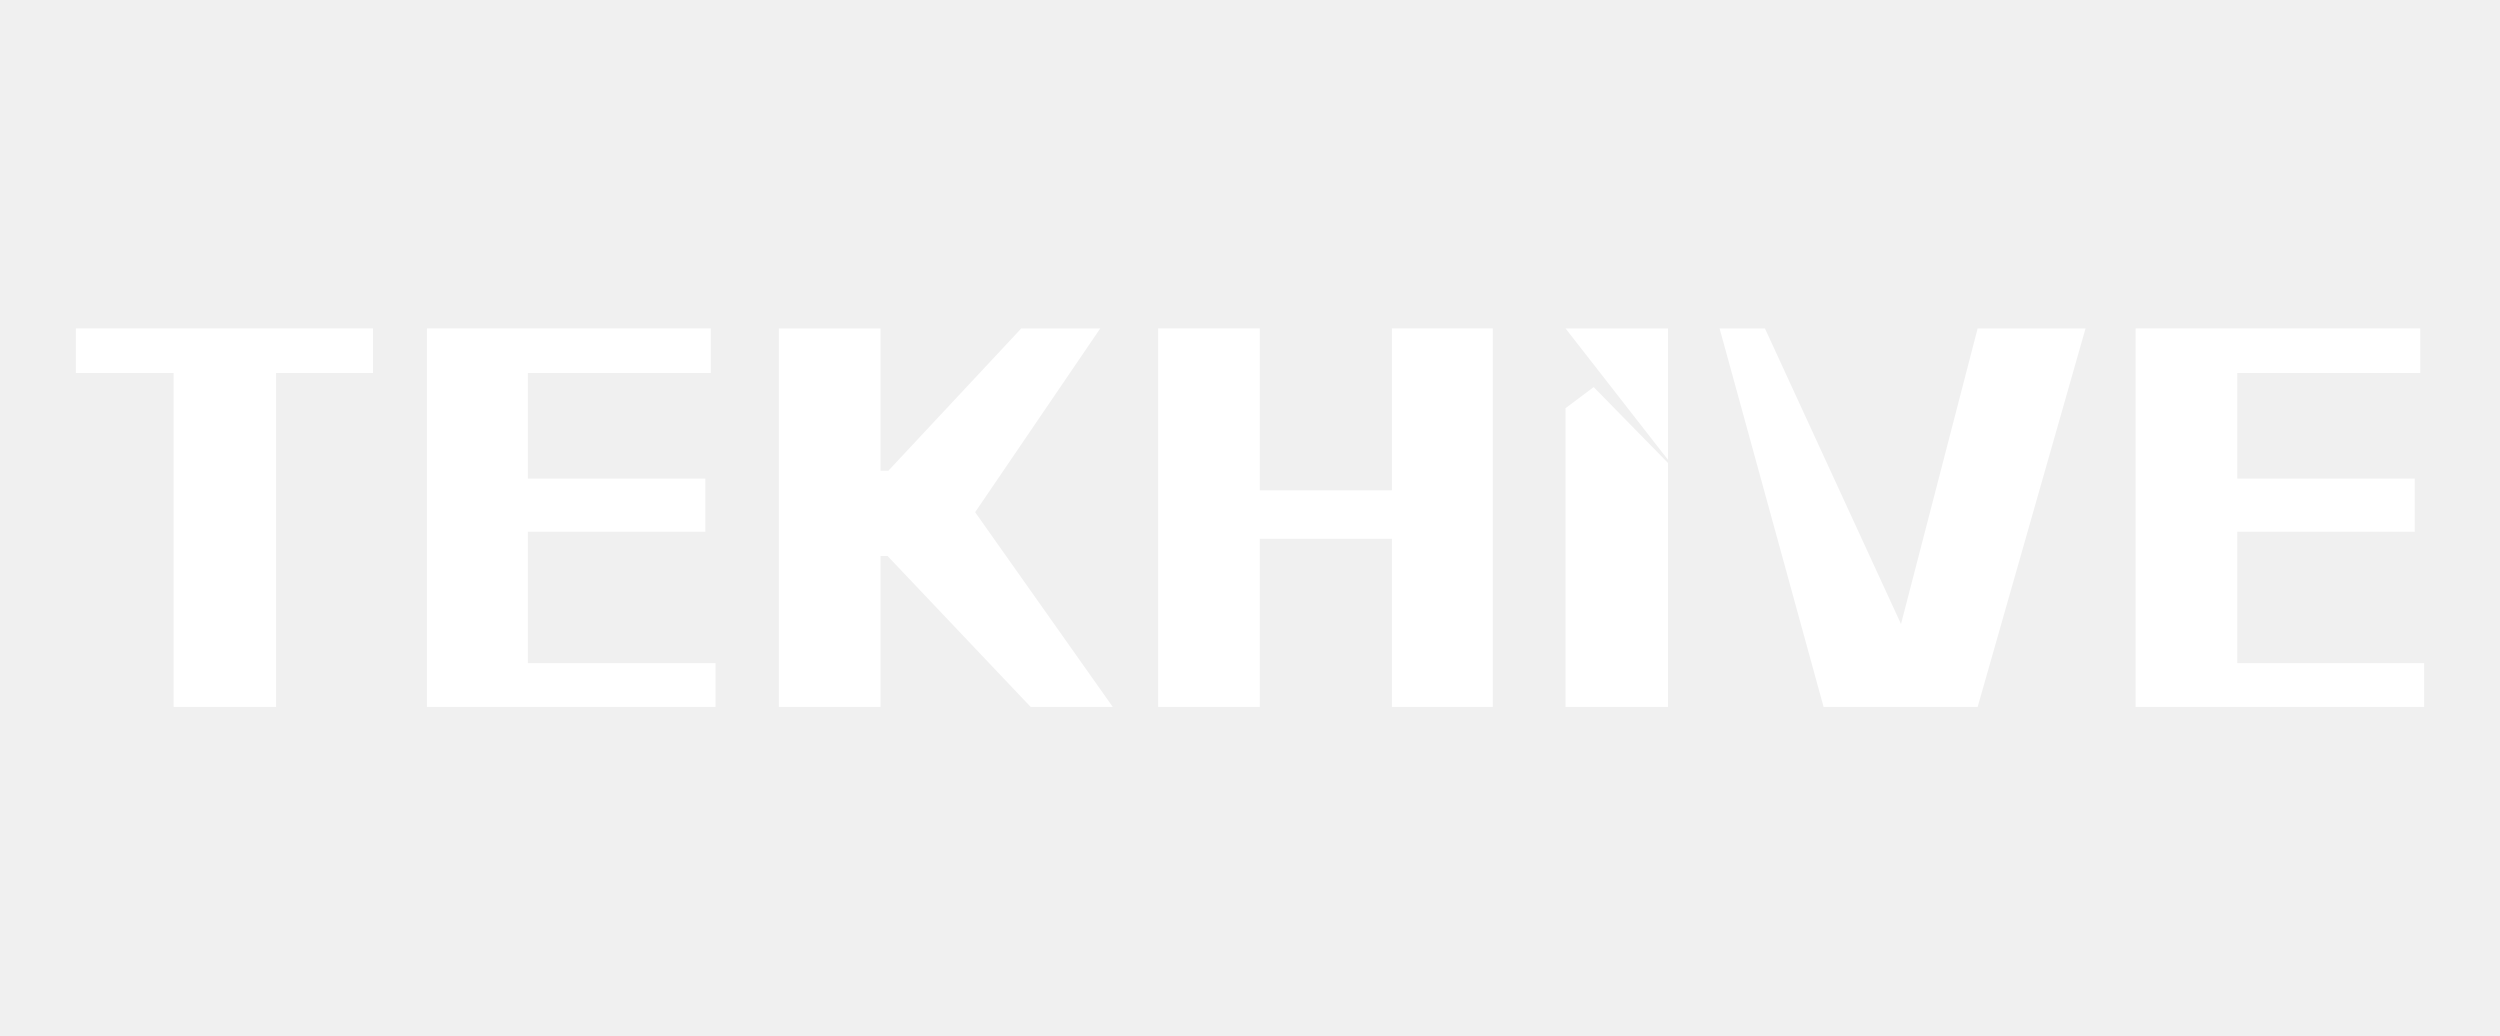
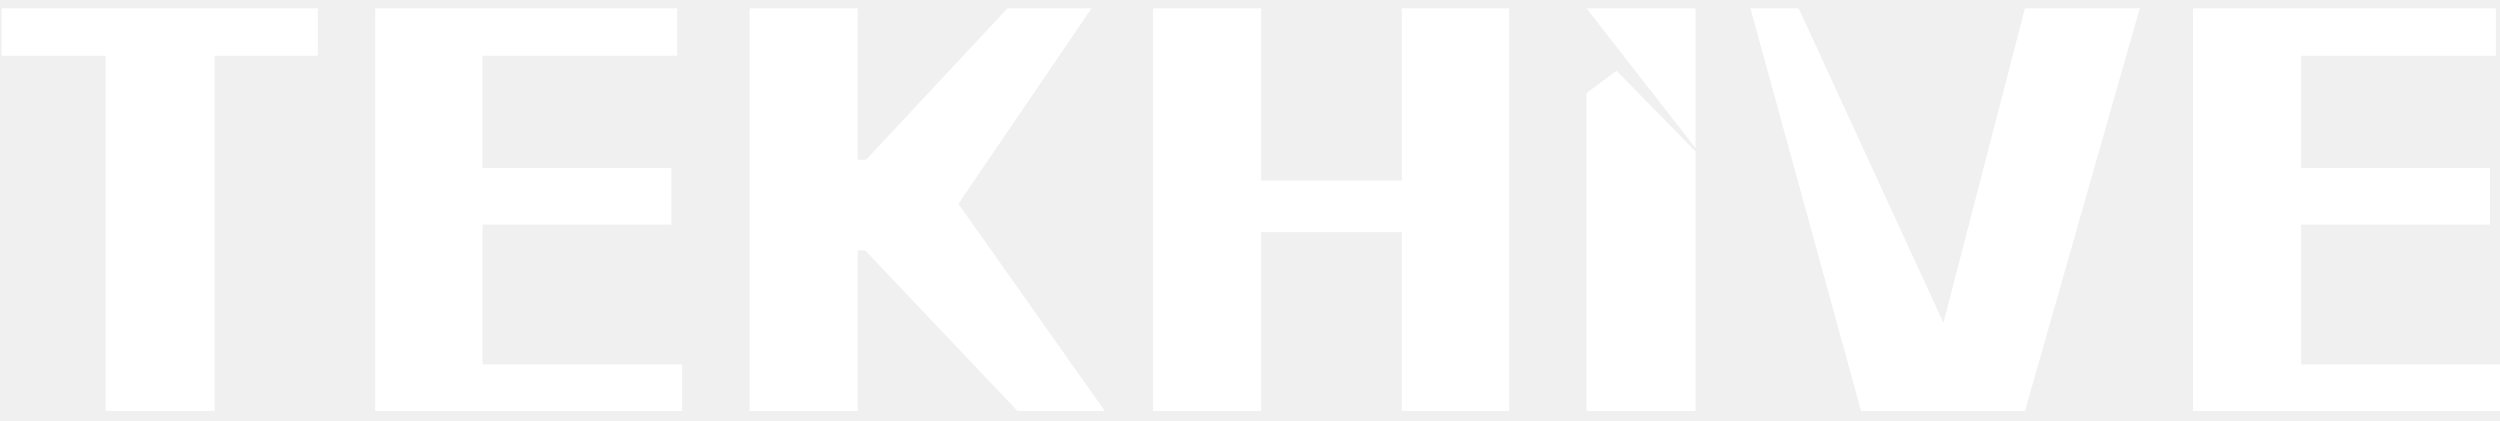
- <svg xmlns="http://www.w3.org/2000/svg" version="1.1" id="Layer_1" x="0px" y="0px" viewBox="0 0 319.7 132.4" style="enable-background:new 0 0 319.7 132.4;" xml:space="preserve">
+ <svg xmlns="http://www.w3.org/2000/svg" version="1.1" id="Layer_1" x="0px" y="0px" viewBox="0 0 300.5 50.5" style="enable-background:new 0 0 300.5 50.5;" xml:space="preserve">
  <style type="text/css">
	.st0{fill:#FFFFFF;}
</style>
  <g>
    <g>
      <g>
-         <polygon class="st0" points="22.2,90.4 22.2,47.7 9.7,47.7 9.7,42 47.7,42 47.7,47.7 35.3,47.7 35.3,90.4    " />
-         <polygon class="st0" points="54.6,90.4 54.6,42 90.9,42 90.9,47.7 67.5,47.7 67.5,61.2 90.2,61.2 90.2,68 67.5,68 67.5,84.8      91.5,84.8 91.5,90.4    " />
-         <polygon class="st0" points="99.6,90.4 99.6,42 112.6,42 112.6,60.2 113.6,60.2 130.6,42 140.7,42 124.7,65.5 142.3,90.4      131.8,90.4 113.5,71.1 112.6,71.1 112.6,90.4    " />
-         <polygon class="st0" points="148.1,90.4 148.1,42 161.1,42 161.1,62.7 178,62.7 178,42 190.9,42 190.9,90.4 178,90.4 178,68.9      161.1,68.9 161.1,90.4    " />
-         <polygon class="st0" points="219.9,42 225.7,42 243.1,79.8 252.9,42 266.7,42 252.9,90.4 233.2,90.4    " />
-         <polygon class="st0" points="273.1,90.4 273.1,42 309.5,42 309.5,47.7 286.1,47.7 286.1,61.2 308.8,61.2 308.8,68 286.1,68      286.1,84.8 310,84.8 310,90.4    " />
-         <path class="st0" d="M213.3,42v48.4h-13.1V52.2l3.6-2.7l9.5,9.7v-0.4L200.2,42H213.3z" />
+         <polygon class="st0" points="12.7,49.4 12.7,6.7 0.2,6.7 0.2,1 38.2,1 38.2,6.7 25.8,6.7 25.8,49.4    " />
+         <polygon class="st0" points="45.1,49.4 45.1,1 81.4,1 81.4,6.7 58,6.7 58,20.2 80.7,20.2 80.7,27 58,27 58,43.8 82,43.8 82,49.4         " />
+         <polygon class="st0" points="90.1,49.4 90.1,1 103.1,1 103.1,19.2 104.1,19.2 121.1,1 131.2,1 115.2,24.5 132.8,49.4 122.3,49.4      104,30.1 103.1,30.1 103.1,49.4    " />
+         <polygon class="st0" points="138.6,49.4 138.6,1 151.6,1 151.6,21.7 168.5,21.7 168.5,1 181.4,1 181.4,49.4 168.5,49.4      168.5,27.9 151.6,27.9 151.6,49.4    " />
+         <polygon class="st0" points="210.4,1 216.2,1 233.6,38.8 243.4,1 257.2,1 243.4,49.4 223.7,49.4    " />
+         <polygon class="st0" points="263.6,49.4 263.6,1 300,1 300,6.7 276.6,6.7 276.6,20.2 299.3,20.2 299.3,27 276.6,27 276.6,43.8      300.5,43.8 300.5,49.4    " />
+         <path class="st0" d="M203.8,1v48.4h-13.1V11.2l3.6-2.7l9.5,9.7v-0.4L190.7,1H203.8z" />
      </g>
    </g>
  </g>
</svg>
